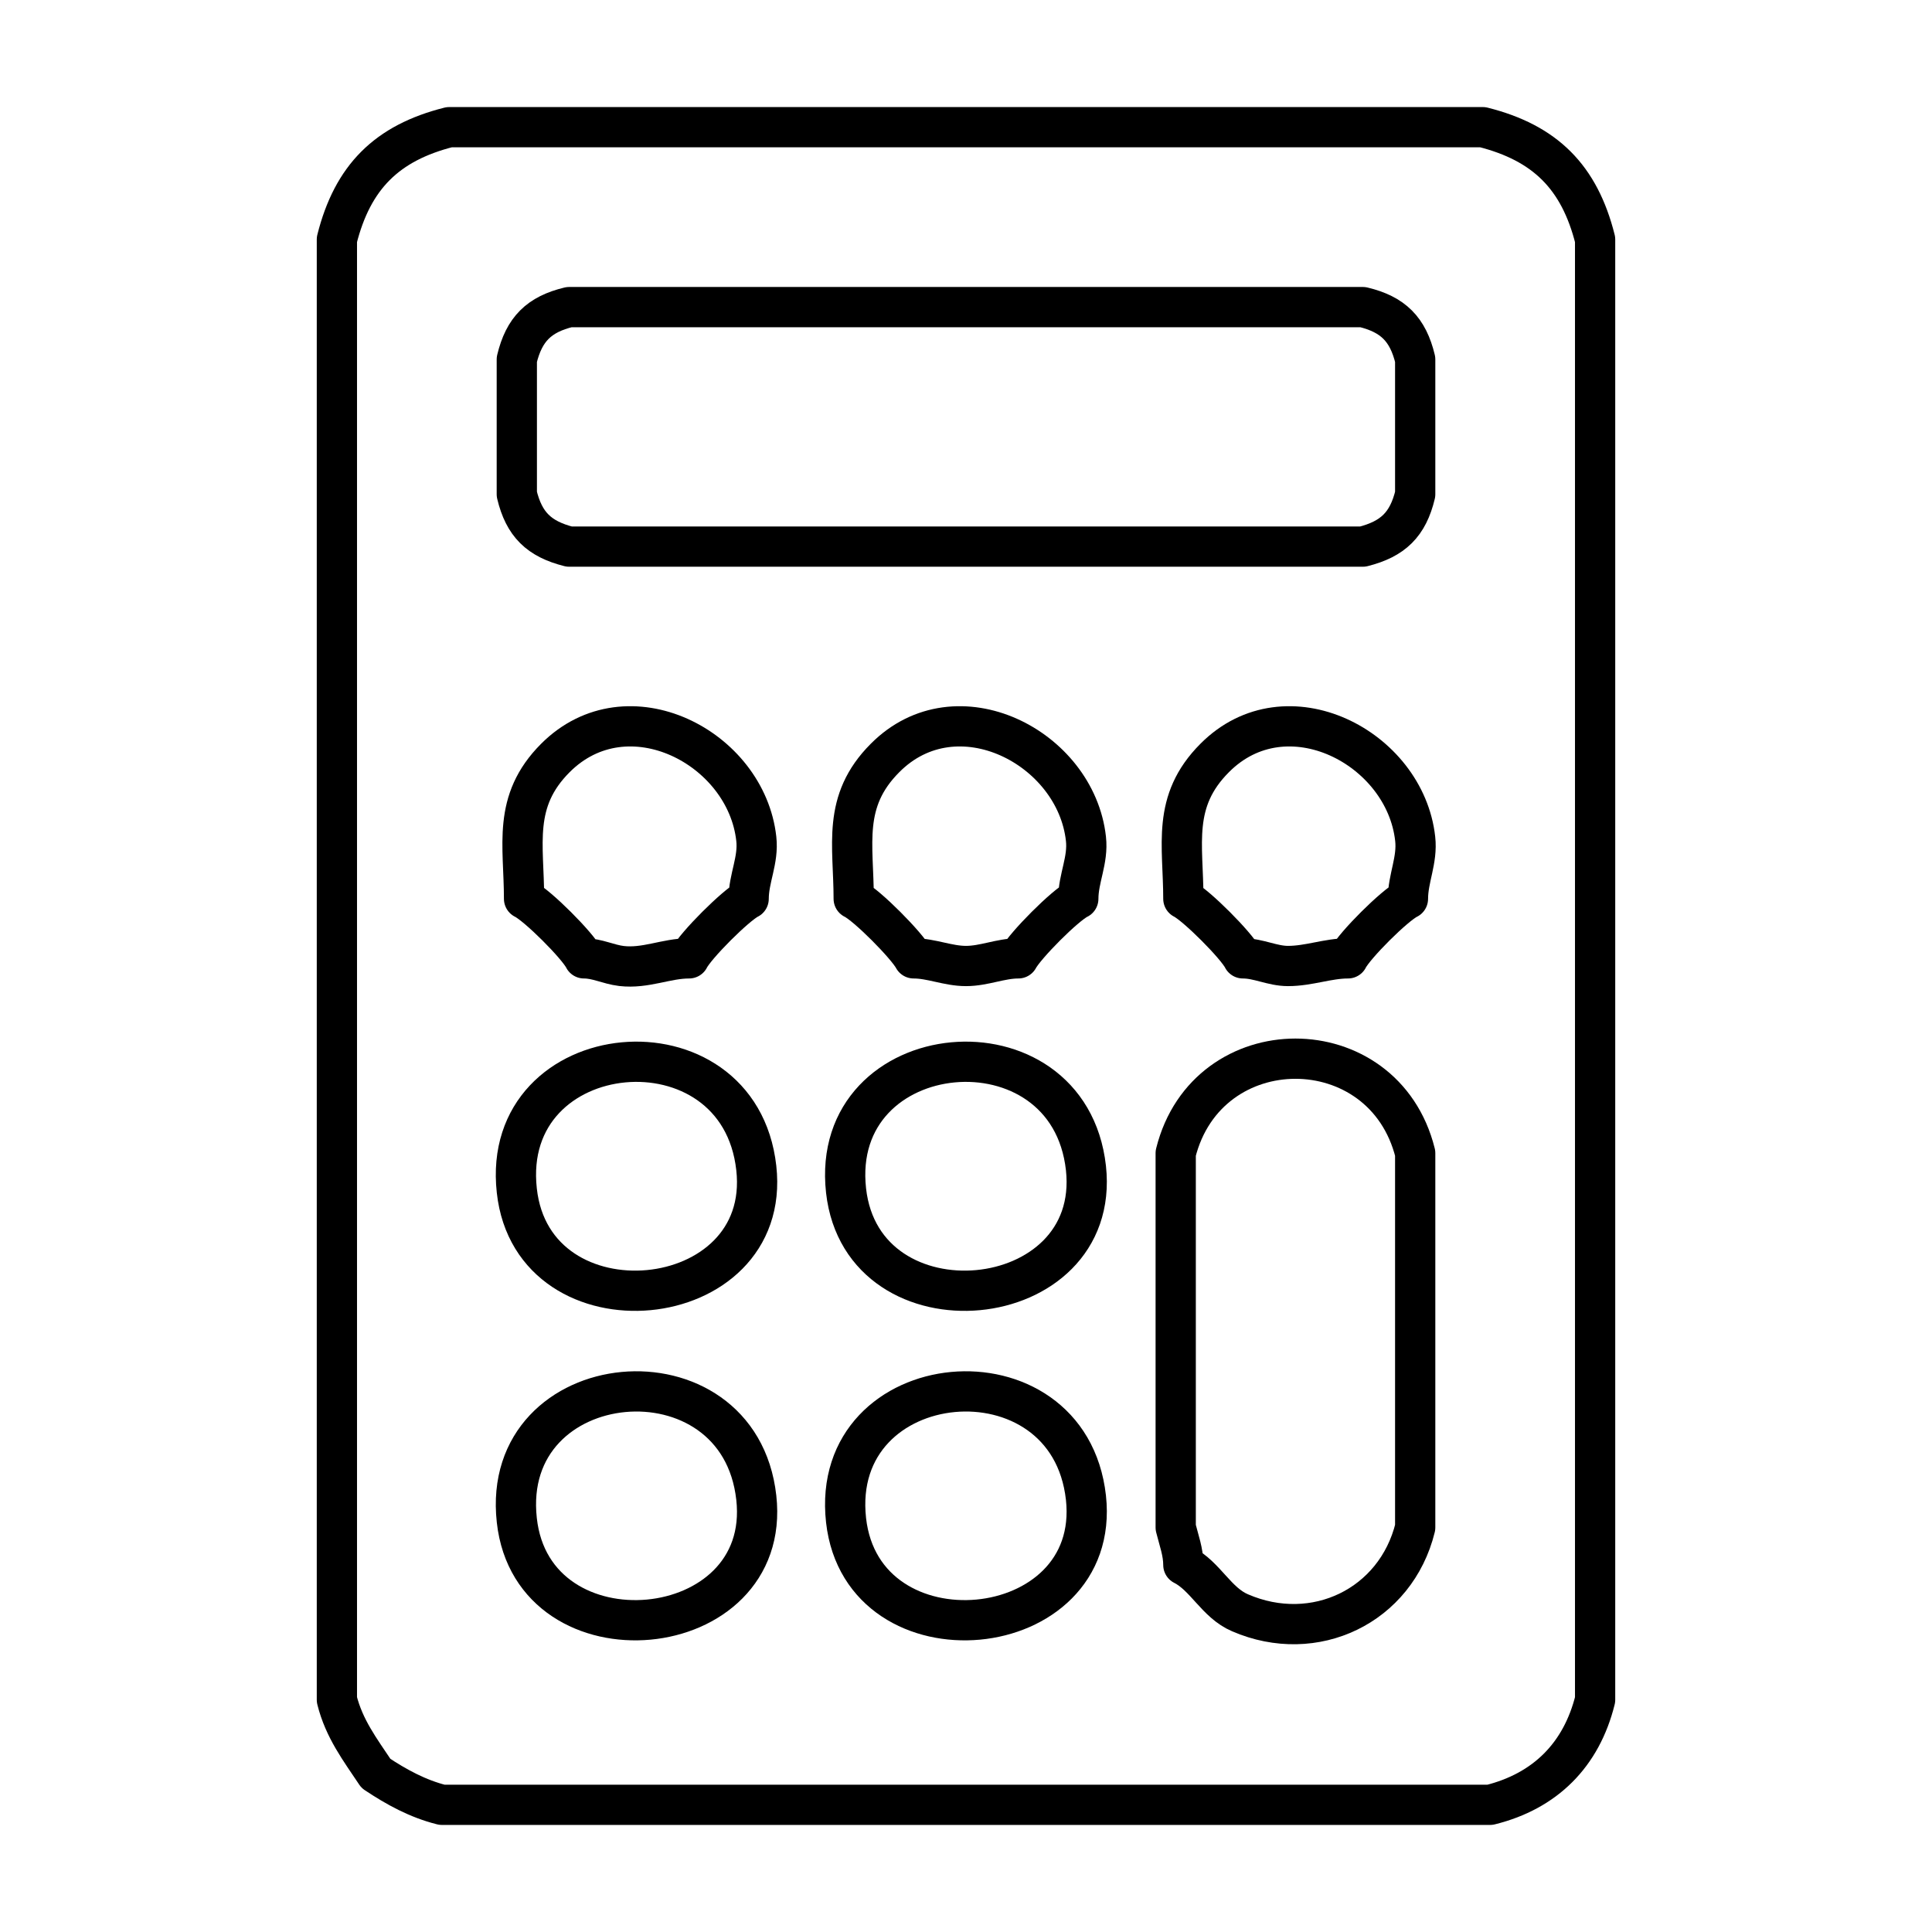
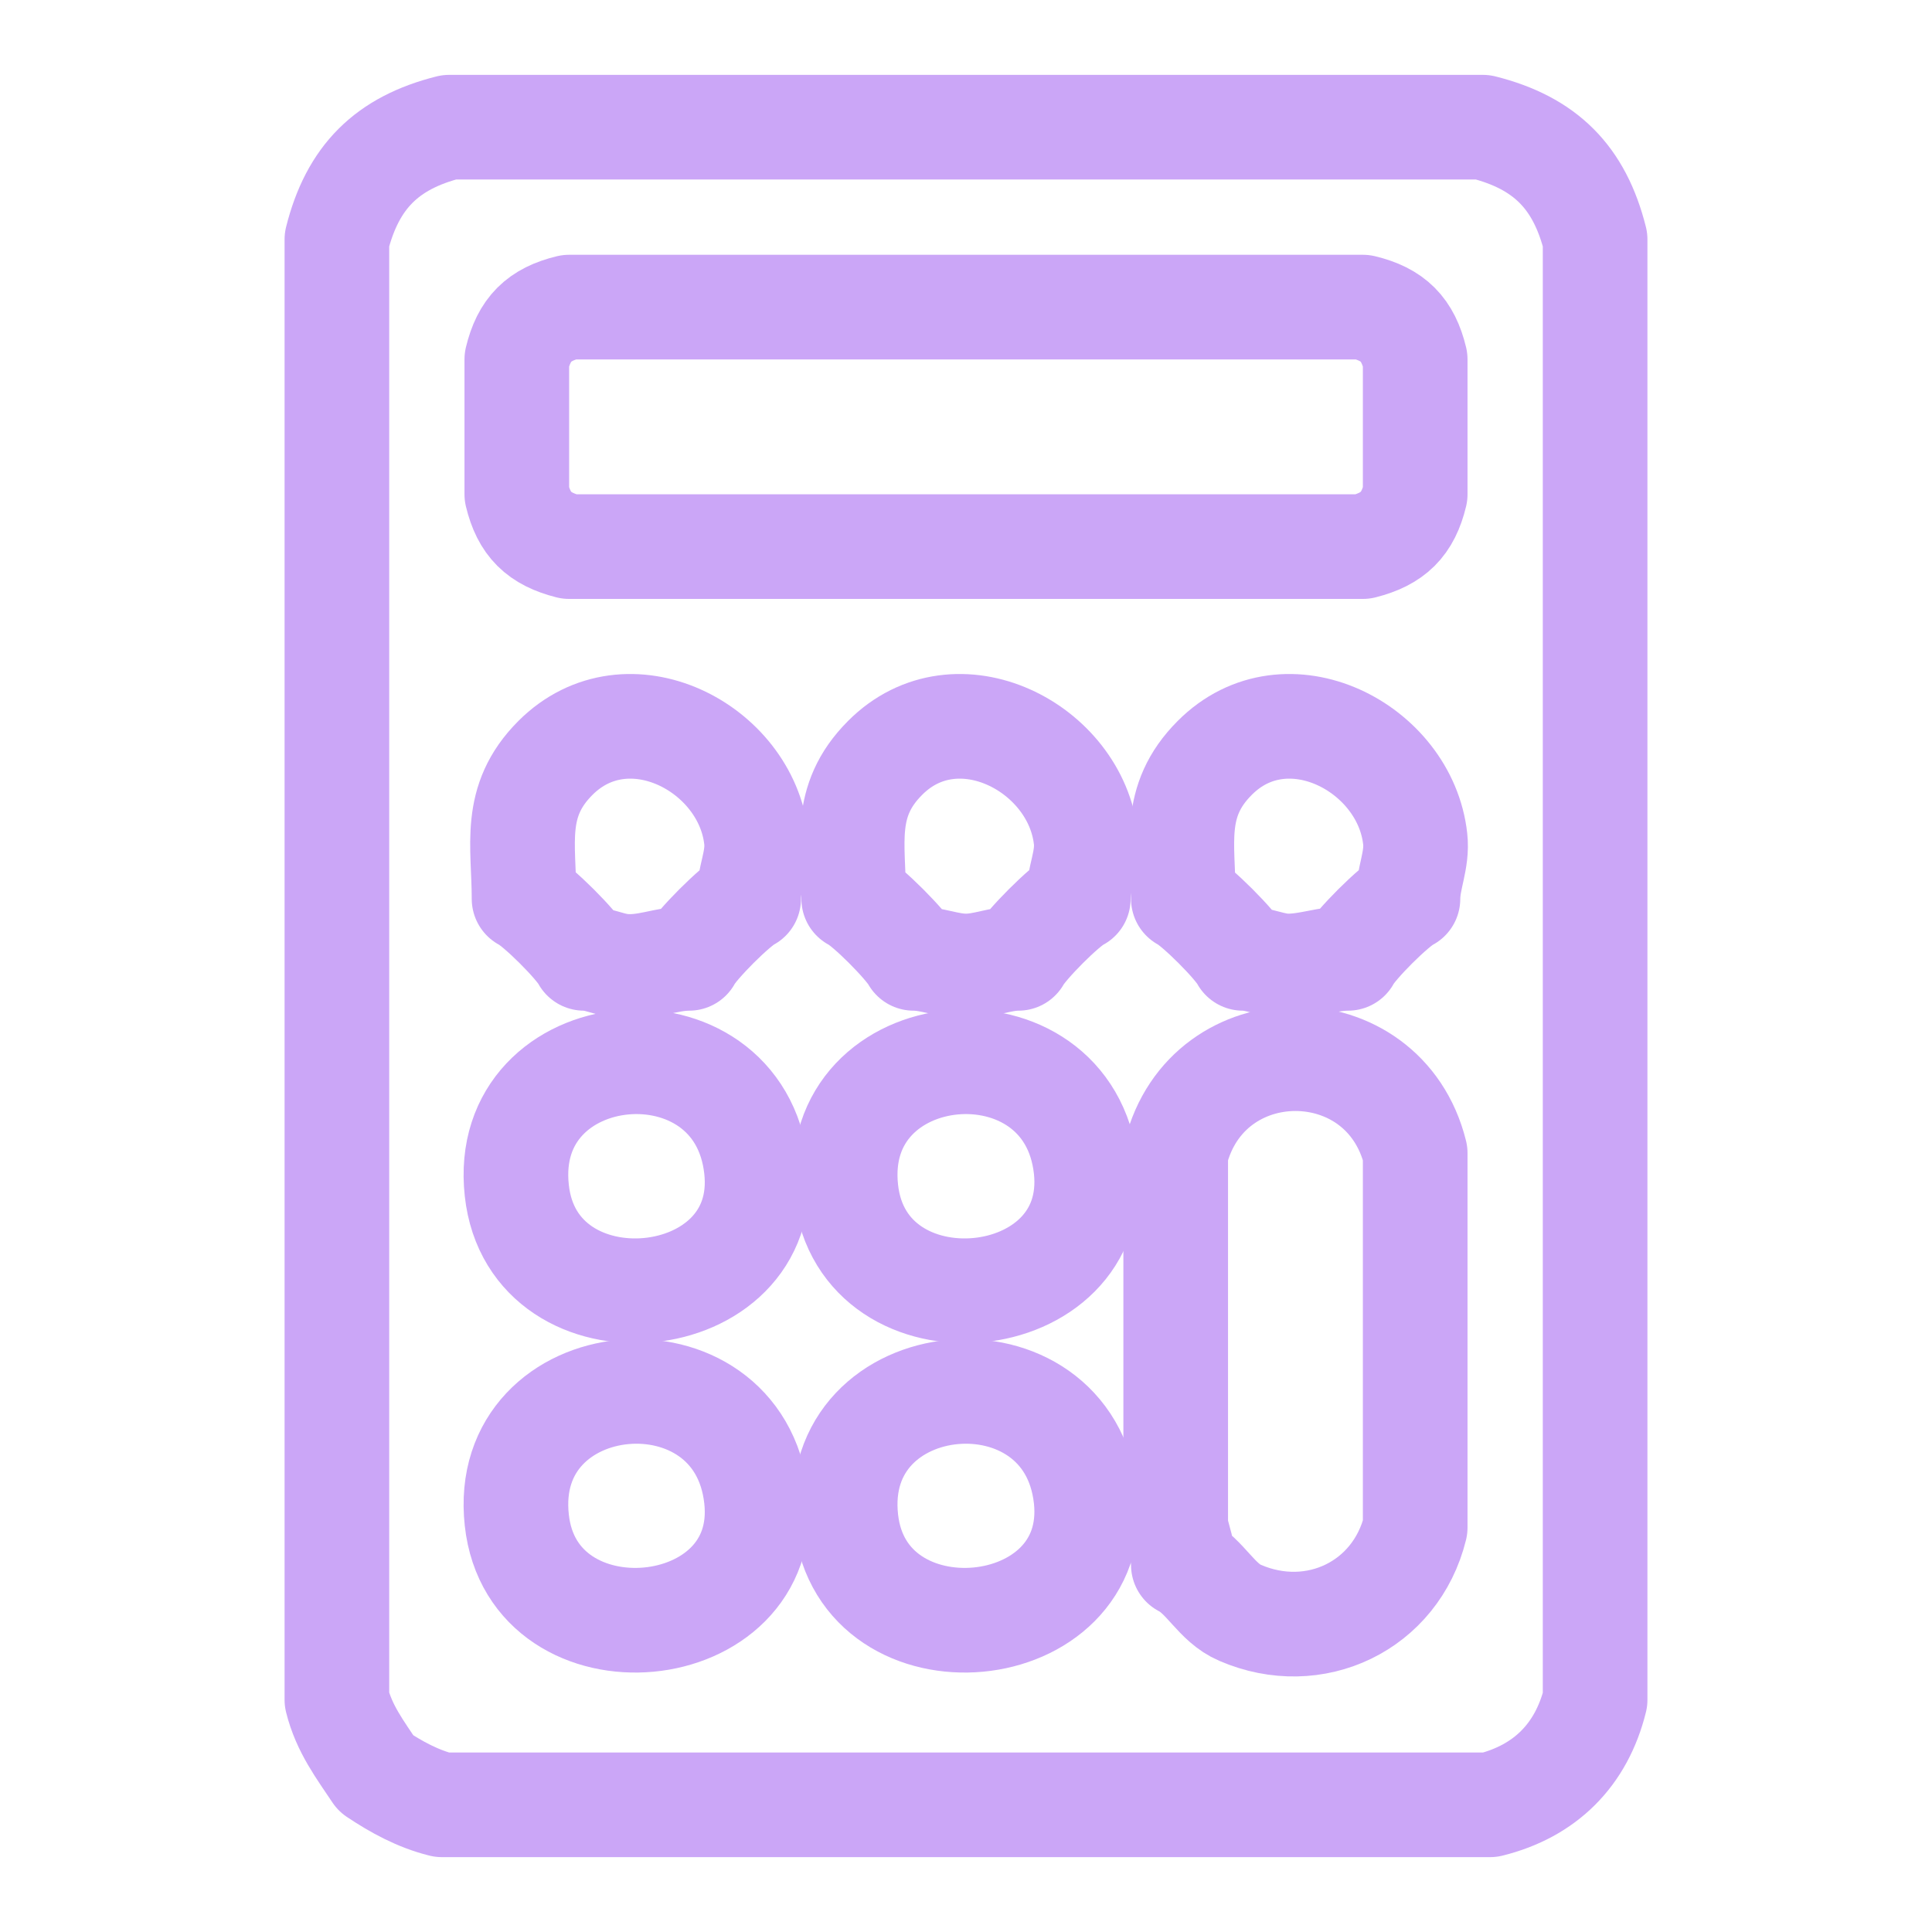
- <svg xmlns="http://www.w3.org/2000/svg" width="1em" height="1em" viewBox="0 0 48 48">
-   <g fill="none" stroke="currentColor" stroke-linecap="round" stroke-linejoin="round">
+ <svg xmlns="http://www.w3.org/2000/svg" stroke-width="2.6" width="1em" height="1em" viewBox="0 0 48 48">
+   <g fill="none" stroke="#cba6f7" stroke-linecap="round" stroke-linejoin="round">
    <path d="M9.34 44.06 C9.85 44.40 10.38 44.69 10.98 44.84 L37.02 44.84 C38.39 44.50 39.29 43.60 39.63 42.23 L39.63 5.95 C39.24 4.40 38.39 3.55 36.84 3.16 L11.16 3.16 C9.61 3.55 8.76 4.40 8.37 5.95 L8.37 42.23 C8.55 42.95 8.94 43.46 9.34 44.06 Z" />
    <path d="M35.16 12.28 35.16 8.93 C34.98 8.18 34.61 7.81 33.86 7.63 L14.14 7.63 C13.39 7.81 13.02 8.18 12.84 8.93 L12.84 12.28 C13.02 13.03 13.39 13.39 14.14 13.58 L33.86 13.58 C34.61 13.39 34.98 13.03 35.16 12.28 Z" />
    <path d="M13.02 22.33 C13.35 22.49 14.35 23.49 14.51 23.81 C14.84 23.81 15.11 23.96 15.44 24.00 C16.04 24.07 16.55 23.81 17.12 23.81 C17.28 23.49 18.28 22.49 18.60 22.33 C18.60 21.82 18.85 21.37 18.79 20.84 C18.54 18.57 15.59 17.04 13.80 18.83 C12.72 19.91 13.02 20.99 13.02 22.33 Z" />
    <path d="M21.21 22.33 C21.54 22.49 22.53 23.49 22.70 23.81 C23.14 23.81 23.55 24.00 24.00 24.00 C24.45 24.00 24.86 23.81 25.30 23.81 C25.47 23.49 26.46 22.49 26.79 22.33 C26.79 21.82 27.04 21.37 26.98 20.84 C26.73 18.57 23.77 17.04 21.99 18.83 C20.91 19.91 21.21 20.99 21.21 22.33 Z" />
    <path d="M29.40 22.33 C29.72 22.49 30.72 23.49 30.88 23.81 C31.27 23.81 31.61 24.00 32.00 24.00 C32.52 24.00 32.99 23.81 33.49 23.81 C33.65 23.49 34.65 22.49 34.98 22.33 C34.98 21.82 35.22 21.37 35.16 20.84 C34.91 18.57 31.96 17.04 30.18 18.83 C29.10 19.91 29.40 20.99 29.40 22.33 Z" />
    <path d="M12.84 29.58 C13.24 33.25 19.20 32.69 18.79 29.02 C18.36 25.15 12.41 25.70 12.84 29.58 Z" />
    <path d="M21.02 29.58 C21.43 33.25 27.38 32.69 26.98 29.02 C26.55 25.15 20.59 25.70 21.02 29.58 Z" />
    <path d="M29.40 38.88 C29.95 39.16 30.22 39.82 30.81 40.07 C32.66 40.87 34.68 39.90 35.16 37.95 L35.16 28.65 C34.38 25.52 29.99 25.52 29.21 28.65 L29.21 37.95 C29.29 38.27 29.40 38.56 29.40 38.88 Z" />
    <path d="M12.84 37.77 C13.24 41.43 19.20 40.88 18.79 37.21 C18.36 33.34 12.41 33.89 12.84 37.77 Z" />
    <path d="M21.02 37.77 C21.43 41.43 27.38 40.88 26.98 37.21 C26.55 33.34 20.59 33.89 21.02 37.77 Z" />
  </g>
</svg>
